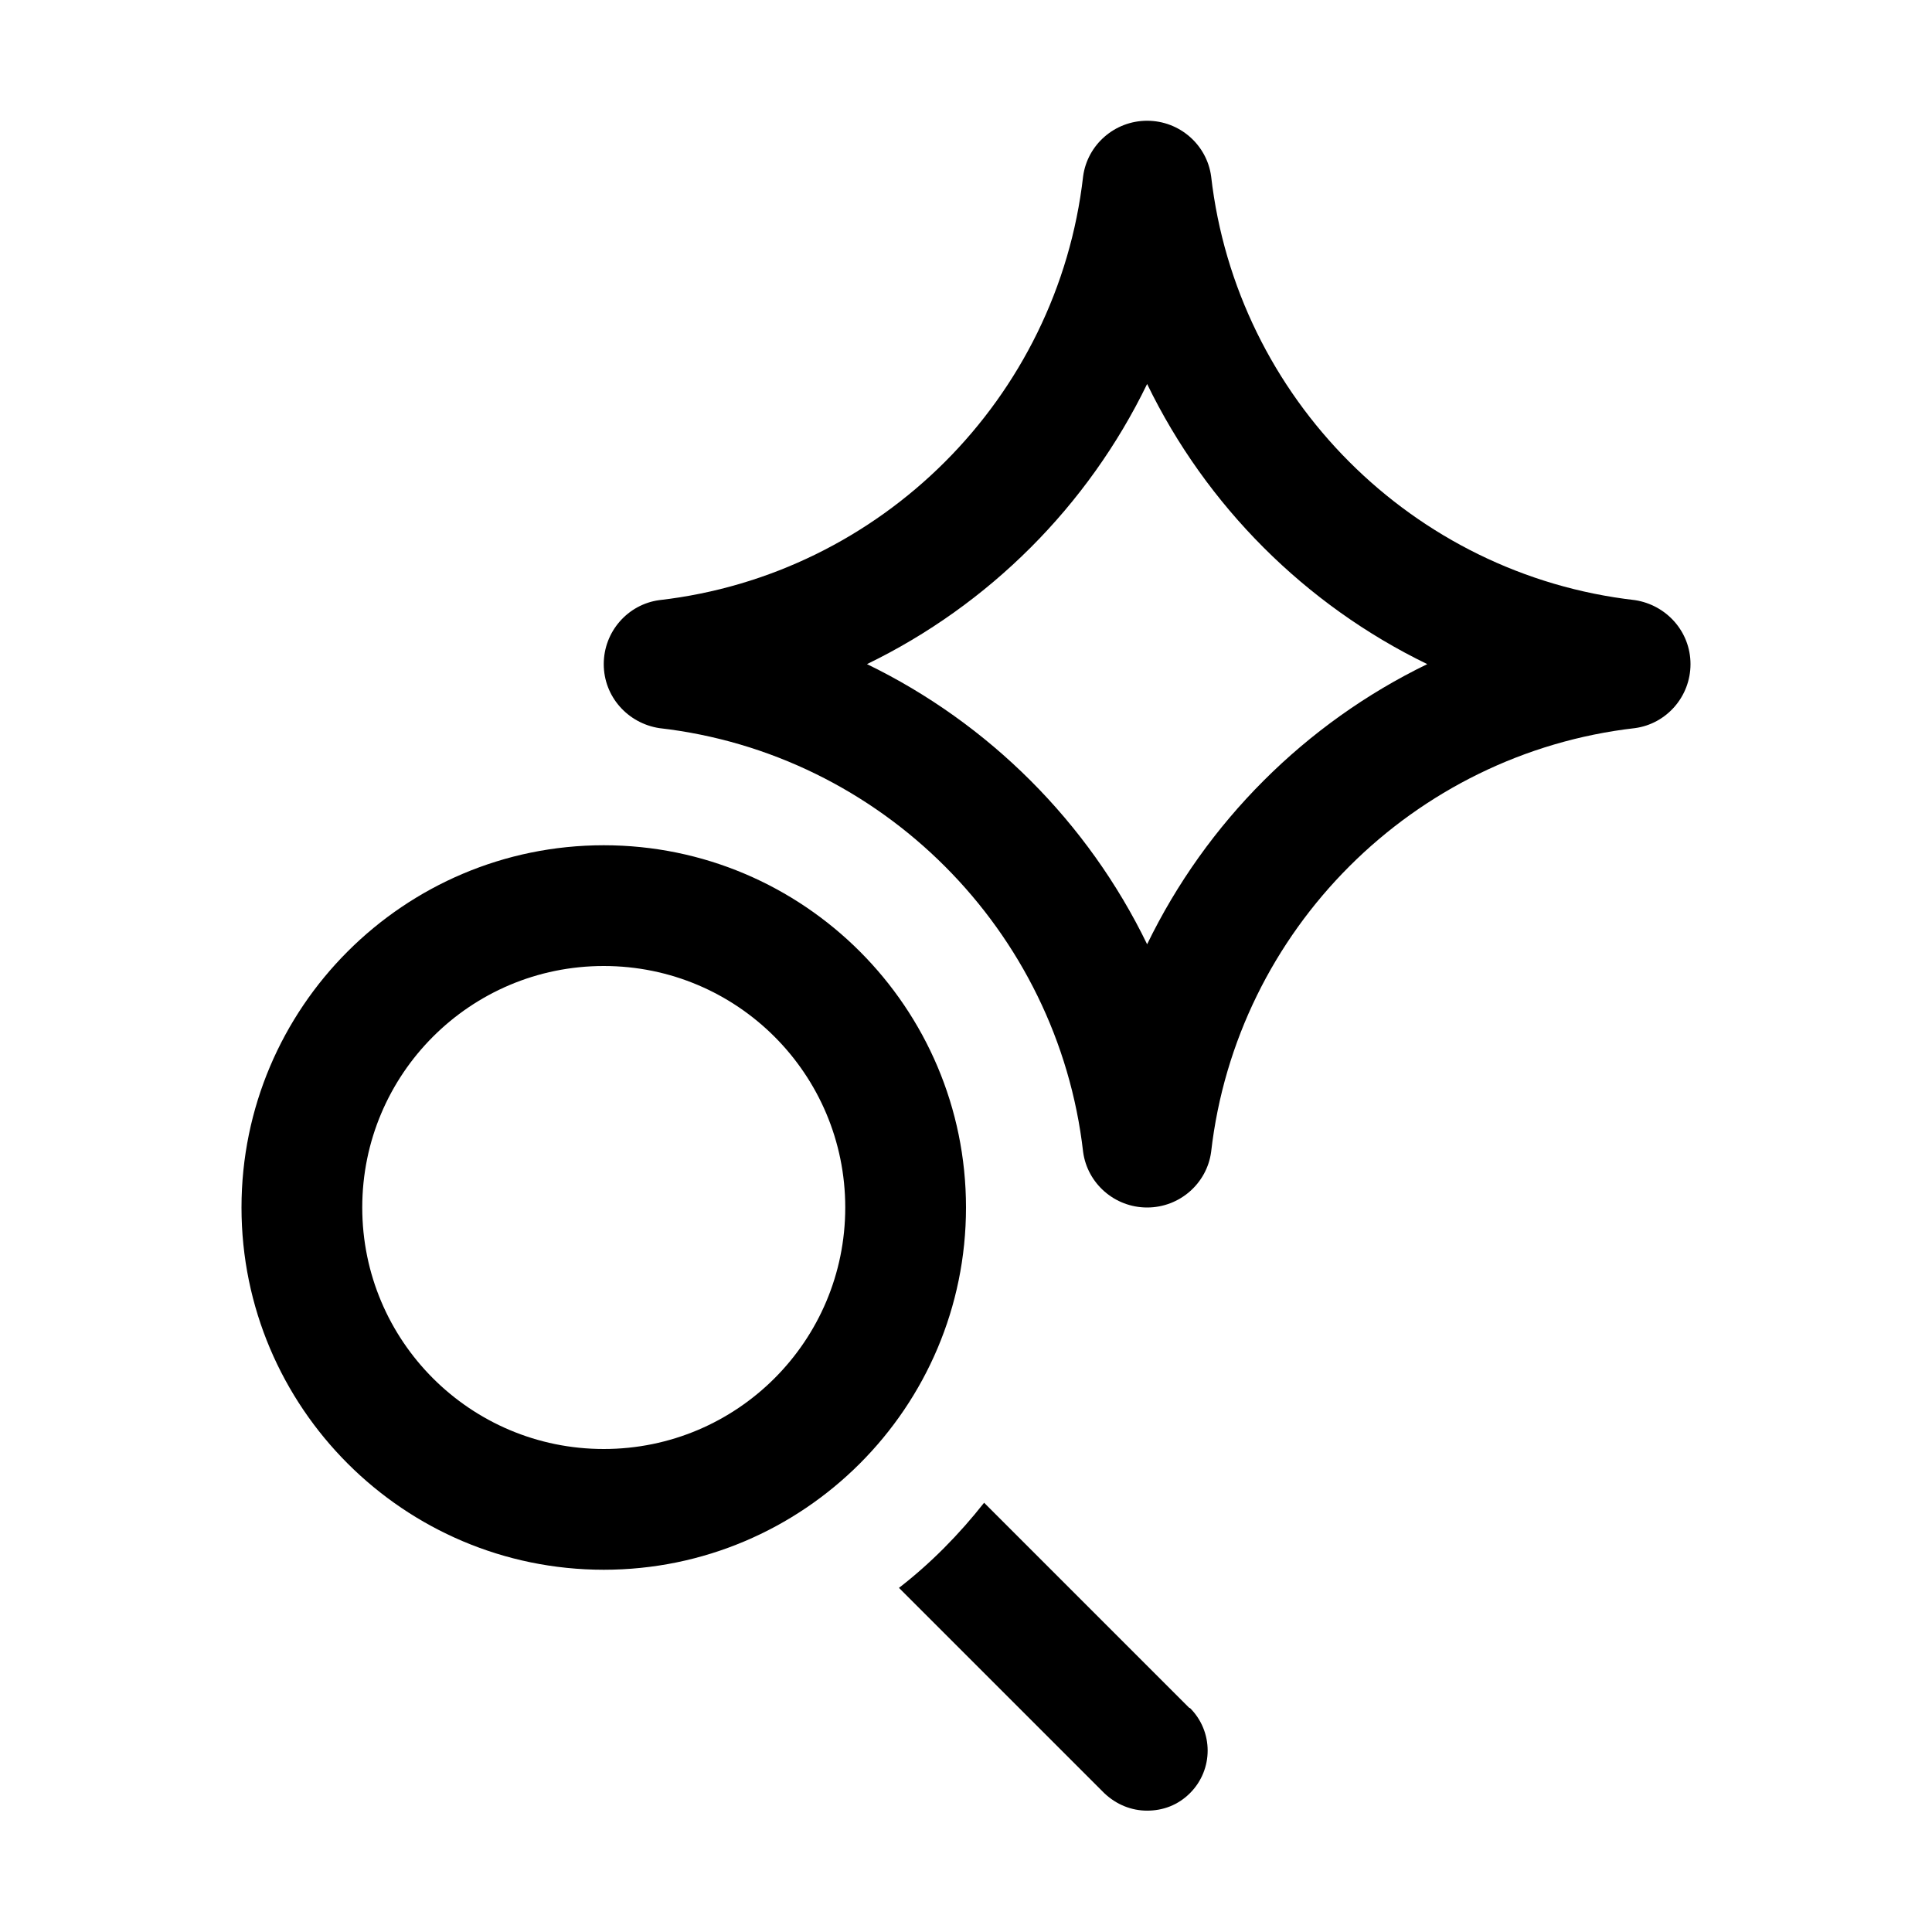
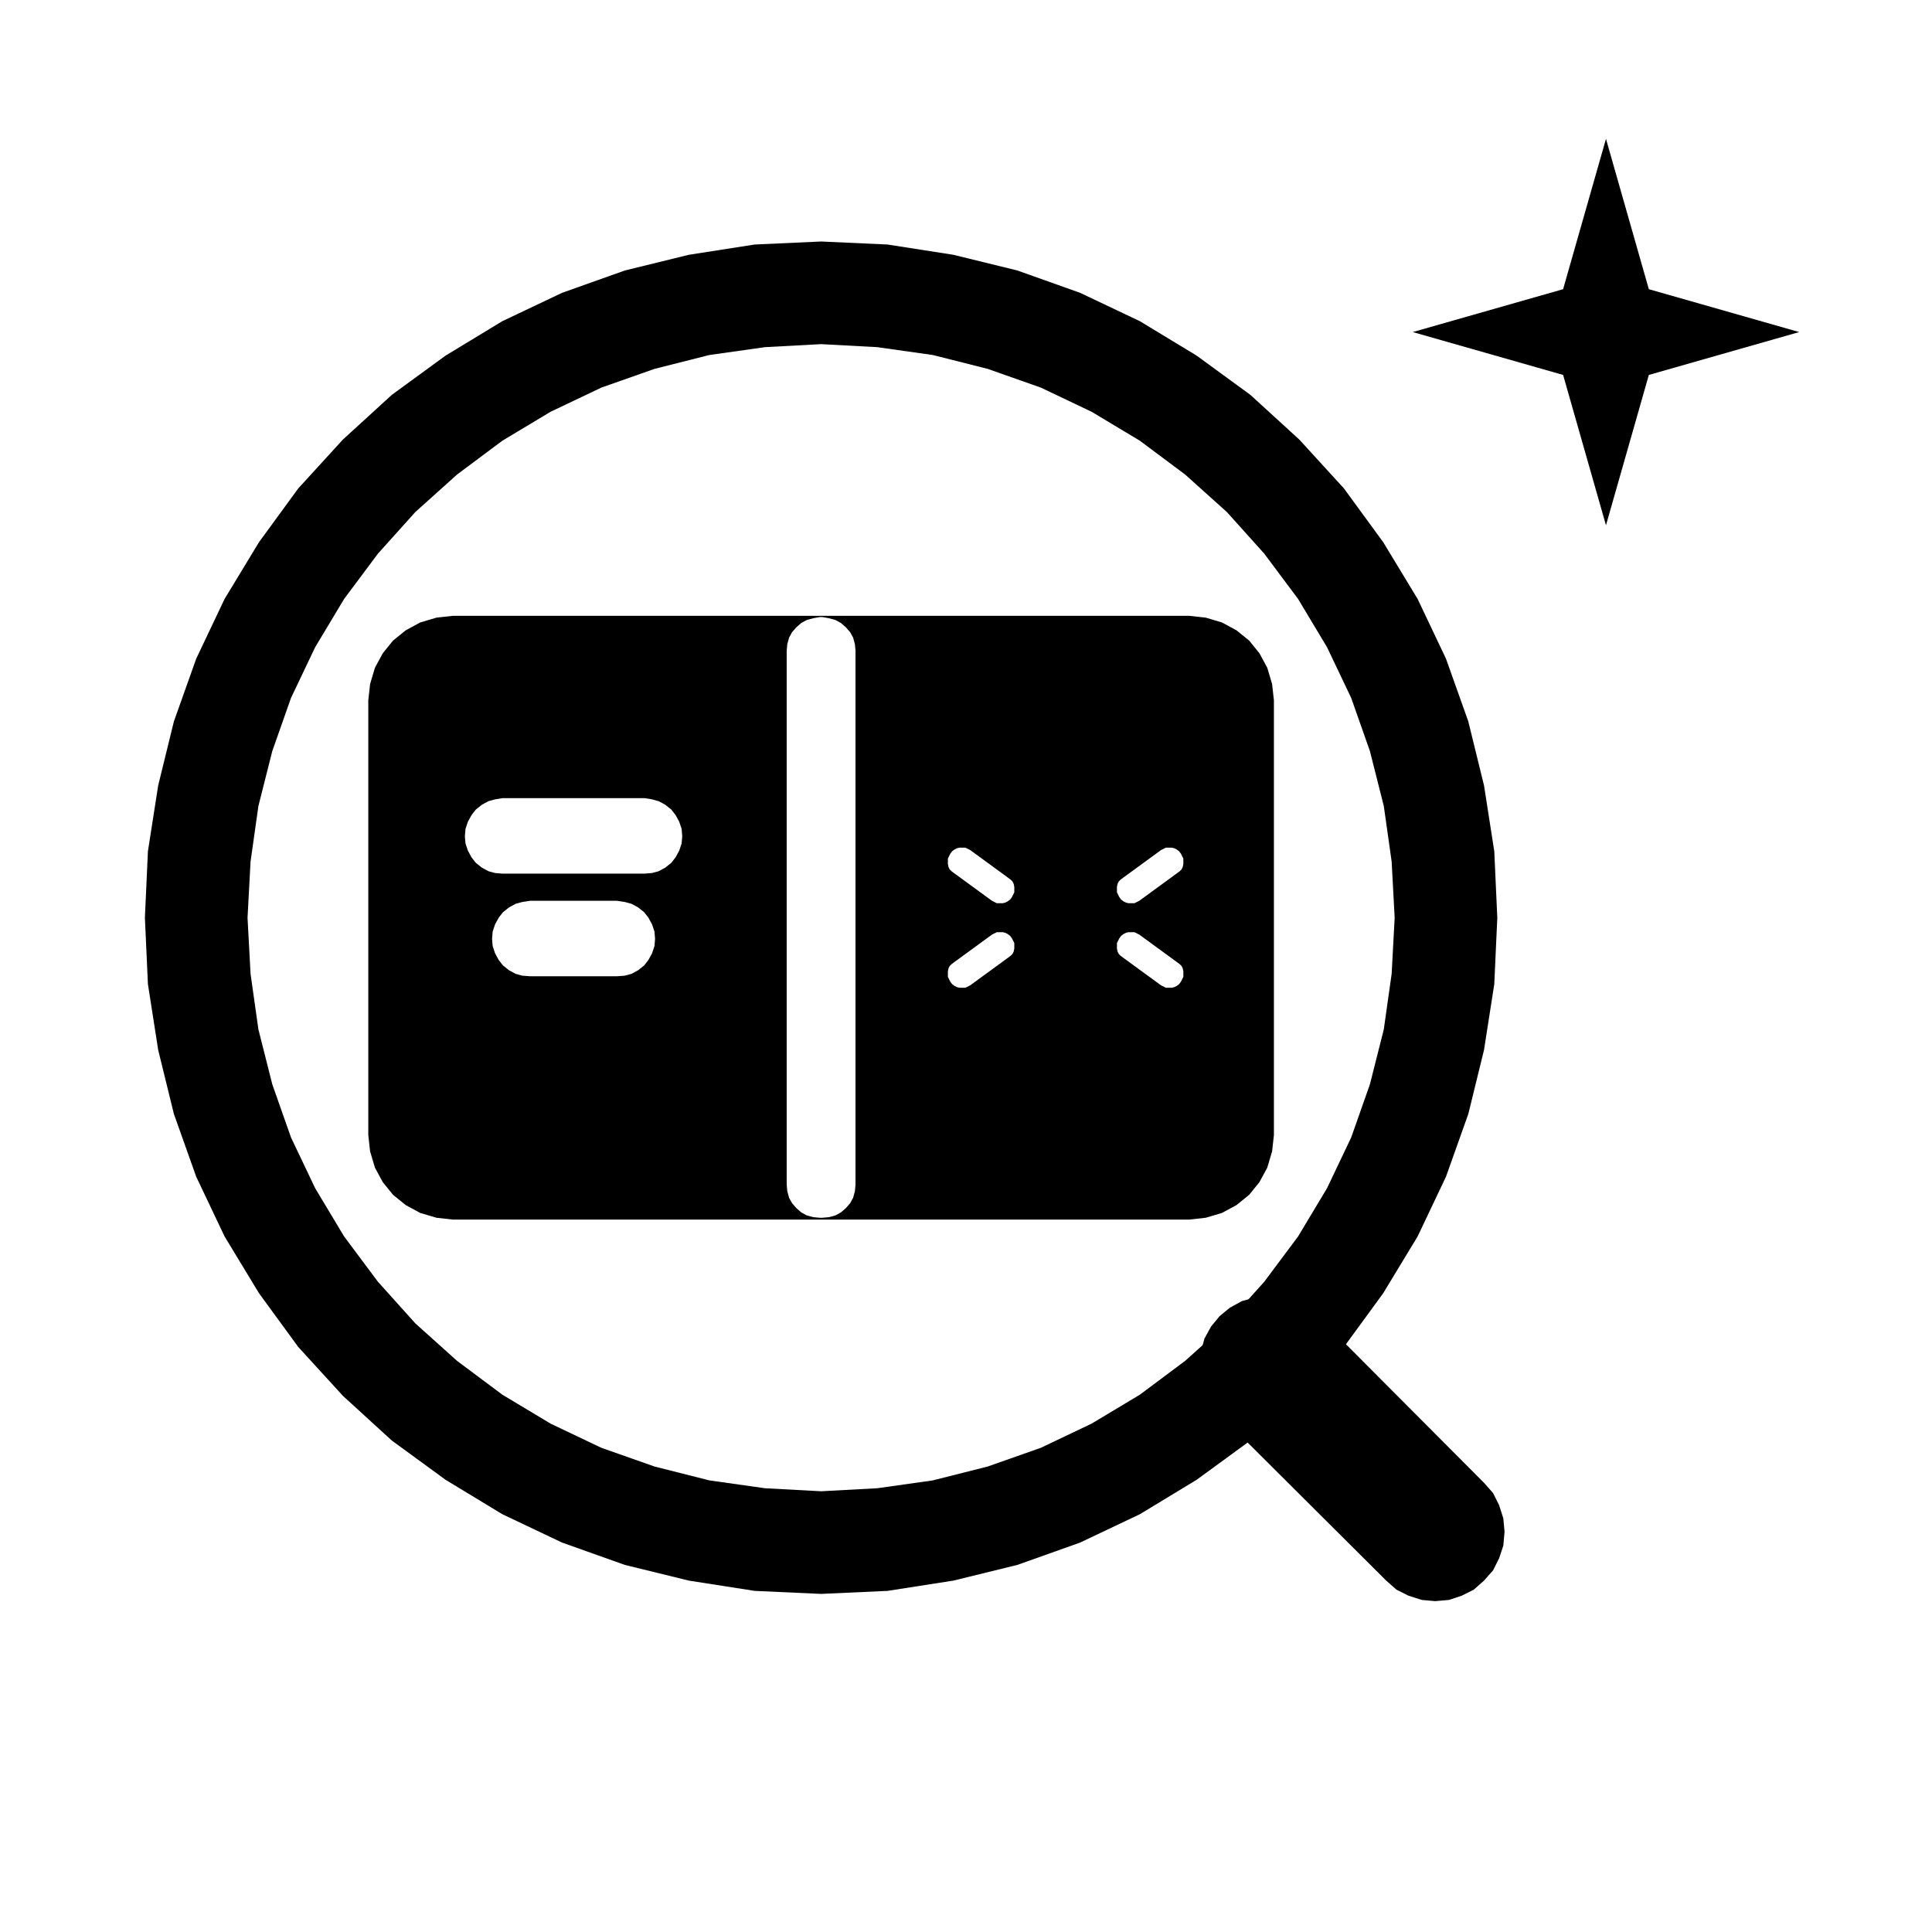
- <svg xmlns="http://www.w3.org/2000/svg" id="Layer_1" width="32" height="32" version="1.1" viewBox="0 0 32 32" fill="currentColor">
-   <path d="M10,14c-3.31,0-6,2.69-6,6s2.69,6,6,6,6-2.69,6-6-2.69-6-6-6ZM10,24c-2.21,0-4-1.79-4-4s1.79-4,4-4,4,1.79,4,4-1.79,4-4,4ZM19.71,28.29c.39.39.39,1.02,0,1.41-.2.2-.45.29-.71.29s-.51-.1-.71-.29l-3.4-3.4c.53-.41,1-.89,1.41-1.41l3.4,3.4ZM27.08,9.94c-3.68-.42-6.6-3.35-7.02-7.02-.07-.52-.52-.92-1.06-.92s-.99.4-1.06.92c-.42,3.68-3.35,6.6-7.02,7.02-.52.07-.92.52-.92,1.06s.4.98.92,1.06c3.68.42,6.6,3.35,7.02,7.02.07.52.52.92,1.06.92s.99-.4,1.06-.92c.42-3.68,3.35-6.6,7.02-7.02.52-.07.92-.52.92-1.06s-.4-.98-.92-1.06ZM19,15.64c-.98-2.02-2.62-3.66-4.64-4.64,2.02-.98,3.66-2.62,4.64-4.64.98,2.02,2.62,3.66,4.64,4.64-2.02.98-3.66,2.62-4.64,4.64Z" />
+ <svg xmlns="http://www.w3.org/2000/svg" width="32" height="32" viewBox="0 0 32 32" fill="currentColor">
+   <path fill-rule="evenodd" d="M24.8,15.2 24.75,16.3 24.58,17.39 24.32,18.45 23.95,19.49 23.48,20.48 22.91,21.42 22.26,22.31 21.52,23.12 20.71,23.86 19.82,24.51 18.88,25.08 17.89,25.55 16.85,25.92 15.79,26.18 14.7,26.35 13.6,26.4 12.5,26.35 11.41,26.18 10.35,25.92 9.31,25.55 8.32,25.08 7.38,24.51 6.49,23.86 5.68,23.12 4.94,22.31 4.29,21.42 3.72,20.48 3.25,19.49 2.88,18.45 2.62,17.39 2.45,16.3 2.4,15.2 2.45,14.1 2.62,13.01 2.88,11.95 3.25,10.91 3.72,9.92 4.29,8.98 4.94,8.09 5.68,7.28 6.49,6.54 7.38,5.89 8.32,5.32 9.31,4.85 10.35,4.48 11.41,4.22 12.5,4.05 13.6,4 14.7,4.05 15.79,4.22 16.85,4.48 17.89,4.85 18.88,5.32 19.82,5.89 20.71,6.54 21.52,7.28 22.26,8.09 22.91,8.98 23.48,9.92 23.95,10.91 24.32,11.95 24.58,13.01 24.75,14.1ZM23.1,15.2 23.05,16.13 22.92,17.05 22.69,17.96 22.38,18.84 21.98,19.68 21.5,20.48 20.94,21.23 20.32,21.92 19.63,22.54 18.88,23.1 18.08,23.58 17.24,23.98 16.36,24.29 15.45,24.52 14.53,24.65 13.6,24.7 12.67,24.65 11.75,24.52 10.84,24.29 9.96,23.98 9.12,23.58 8.32,23.1 7.57,22.54 6.88,21.92 6.26,21.23 5.7,20.48 5.22,19.68 4.82,18.84 4.51,17.96 4.28,17.05 4.15,16.13 4.1,15.2 4.15,14.27 4.28,13.35 4.51,12.44 4.82,11.56 5.22,10.72 5.7,9.92 6.26,9.17 6.88,8.48 7.57,7.86 8.32,7.3 9.12,6.82 9.96,6.42 10.84,6.11 11.75,5.88 12.67,5.75 13.6,5.7 14.53,5.75 15.45,5.88 16.36,6.11 17.24,6.42 18.08,6.82 18.88,7.3 19.63,7.86 20.32,8.48 20.94,9.17 21.5,9.92 21.98,10.72 22.38,11.56 22.69,12.44 22.92,13.35 23.05,14.27ZM19.7,10.2 19.97,10.23 20.24,10.31 20.48,10.44 20.69,10.61 20.86,10.82 20.99,11.06 21.07,11.33 21.1,11.6 21.1,18.8 21.07,19.07 20.99,19.34 20.86,19.58 20.69,19.79 20.48,19.96 20.24,20.09 19.97,20.17 19.7,20.2 7.5,20.2 7.23,20.17 6.96,20.09 6.72,19.96 6.51,19.79 6.34,19.58 6.21,19.34 6.13,19.07 6.1,18.8 6.1,11.6 6.13,11.33 6.21,11.06 6.34,10.82 6.51,10.61 6.72,10.44 6.96,10.31 7.23,10.23 7.5,10.2ZM13.62,10.22 13.73,10.24 13.84,10.27 13.93,10.32 14.01,10.39 14.08,10.47 14.13,10.56 14.16,10.67 14.17,10.78 14.17,19.62 14.16,19.73 14.13,19.84 14.08,19.93 14.01,20.01 13.93,20.08 13.84,20.13 13.73,20.16 13.62,20.17 13.58,20.17 13.47,20.16 13.36,20.13 13.27,20.08 13.19,20.01 13.12,19.93 13.07,19.84 13.04,19.73 13.03,19.62 13.03,10.78 13.04,10.67 13.07,10.56 13.12,10.47 13.19,10.39 13.27,10.32 13.36,10.27 13.47,10.24 13.58,10.22ZM10.68,13.22 10.8,13.24 10.91,13.27 11.02,13.33 11.12,13.41 11.19,13.5 11.25,13.61 11.29,13.73 11.3,13.85 11.3,13.85 11.29,13.97 11.25,14.09 11.19,14.2 11.12,14.29 11.02,14.37 10.91,14.43 10.8,14.46 10.68,14.47 8.32,14.47 8.2,14.46 8.09,14.43 7.98,14.37 7.88,14.29 7.81,14.2 7.75,14.09 7.71,13.97 7.7,13.85 7.7,13.85 7.71,13.73 7.75,13.61 7.81,13.5 7.88,13.41 7.98,13.33 8.09,13.27 8.2,13.24 8.32,13.22ZM10.22,14.92 10.35,14.94 10.46,14.97 10.57,15.03 10.67,15.11 10.74,15.2 10.8,15.31 10.84,15.43 10.85,15.55 10.85,15.55 10.84,15.67 10.8,15.79 10.74,15.9 10.67,15.99 10.57,16.07 10.46,16.13 10.35,16.16 10.22,16.17 8.78,16.17 8.65,16.16 8.54,16.13 8.43,16.07 8.33,15.99 8.26,15.9 8.2,15.79 8.16,15.67 8.15,15.55 8.15,15.55 8.16,15.43 8.2,15.31 8.26,15.2 8.33,15.11 8.43,15.03 8.54,14.97 8.65,14.94 8.78,14.92ZM16.76,14.86 16.73,14.9 16.69,14.93 16.65,14.95 16.61,14.96 16.56,14.96 16.51,14.96 16.47,14.94 16.43,14.92 15.8,14.46 15.76,14.43 15.73,14.4 15.71,14.36 15.7,14.31 15.7,14.27 15.7,14.22 15.72,14.18 15.74,14.14 15.74,14.14 15.77,14.1 15.81,14.07 15.85,14.05 15.89,14.04 15.94,14.04 15.99,14.04 16.03,14.06 16.07,14.08 16.7,14.54 16.74,14.57 16.77,14.6 16.79,14.64 16.8,14.69 16.8,14.73 16.8,14.78 16.78,14.82 16.76,14.86ZM16.76,15.54 16.78,15.58 16.8,15.62 16.8,15.67 16.8,15.71 16.79,15.76 16.77,15.8 16.74,15.83 16.7,15.86 16.07,16.32 16.03,16.34 15.99,16.36 15.94,16.36 15.89,16.36 15.85,16.35 15.81,16.33 15.77,16.3 15.74,16.26 15.74,16.26 15.72,16.22 15.7,16.18 15.7,16.13 15.7,16.09 15.71,16.04 15.73,16 15.76,15.97 15.8,15.94 16.43,15.48 16.47,15.46 16.51,15.44 16.56,15.44 16.61,15.44 16.65,15.45 16.69,15.47 16.73,15.5 16.76,15.54ZM19.56,14.14 19.58,14.18 19.6,14.22 19.6,14.27 19.6,14.31 19.59,14.36 19.57,14.4 19.54,14.43 19.5,14.46 18.87,14.92 18.83,14.94 18.79,14.96 18.74,14.96 18.69,14.96 18.65,14.95 18.61,14.93 18.57,14.9 18.54,14.86 18.54,14.86 18.52,14.82 18.5,14.78 18.5,14.73 18.5,14.69 18.51,14.64 18.53,14.6 18.56,14.57 18.6,14.54 19.23,14.08 19.27,14.06 19.31,14.04 19.36,14.04 19.41,14.04 19.45,14.05 19.49,14.07 19.53,14.1 19.56,14.14ZM19.56,16.26 19.53,16.3 19.49,16.33 19.45,16.35 19.41,16.36 19.36,16.36 19.31,16.36 19.27,16.34 19.23,16.32 18.6,15.86 18.56,15.83 18.53,15.8 18.51,15.76 18.5,15.71 18.5,15.67 18.5,15.62 18.52,15.58 18.54,15.54 18.54,15.54 18.57,15.5 18.61,15.47 18.65,15.45 18.69,15.44 18.74,15.44 18.79,15.44 18.83,15.46 18.87,15.48 19.5,15.94 19.54,15.97 19.57,16 19.59,16.04 19.6,16.09 19.6,16.13 19.6,16.18 19.58,16.22 19.56,16.26Z" />
+   <path d="M24.58,24.56 24.73,24.73 24.83,24.93 24.9,25.15 24.92,25.37 24.9,25.6 24.83,25.81 24.73,26.01 24.58,26.18 24.58,26.18 24.41,26.33 24.21,26.43 24,26.5 23.77,26.52 23.55,26.5 23.33,26.43 23.13,26.33 22.96,26.18 20.2,23.43 20.06,23.25 19.95,23.05 19.89,22.84 19.86,22.61 19.89,22.39 19.95,22.17 20.06,21.97 20.2,21.8 20.2,21.8 20.37,21.66 20.57,21.55 20.79,21.49 21.01,21.46 21.24,21.49 21.45,21.55 21.65,21.66 21.83,21.8Z" />
+   <path d="M26.6,2.3 27.31,4.79 29.8,5.5 27.31,6.21 26.6,8.7 25.89,6.21 23.4,5.5 25.89,4.79Z" />
</svg>
